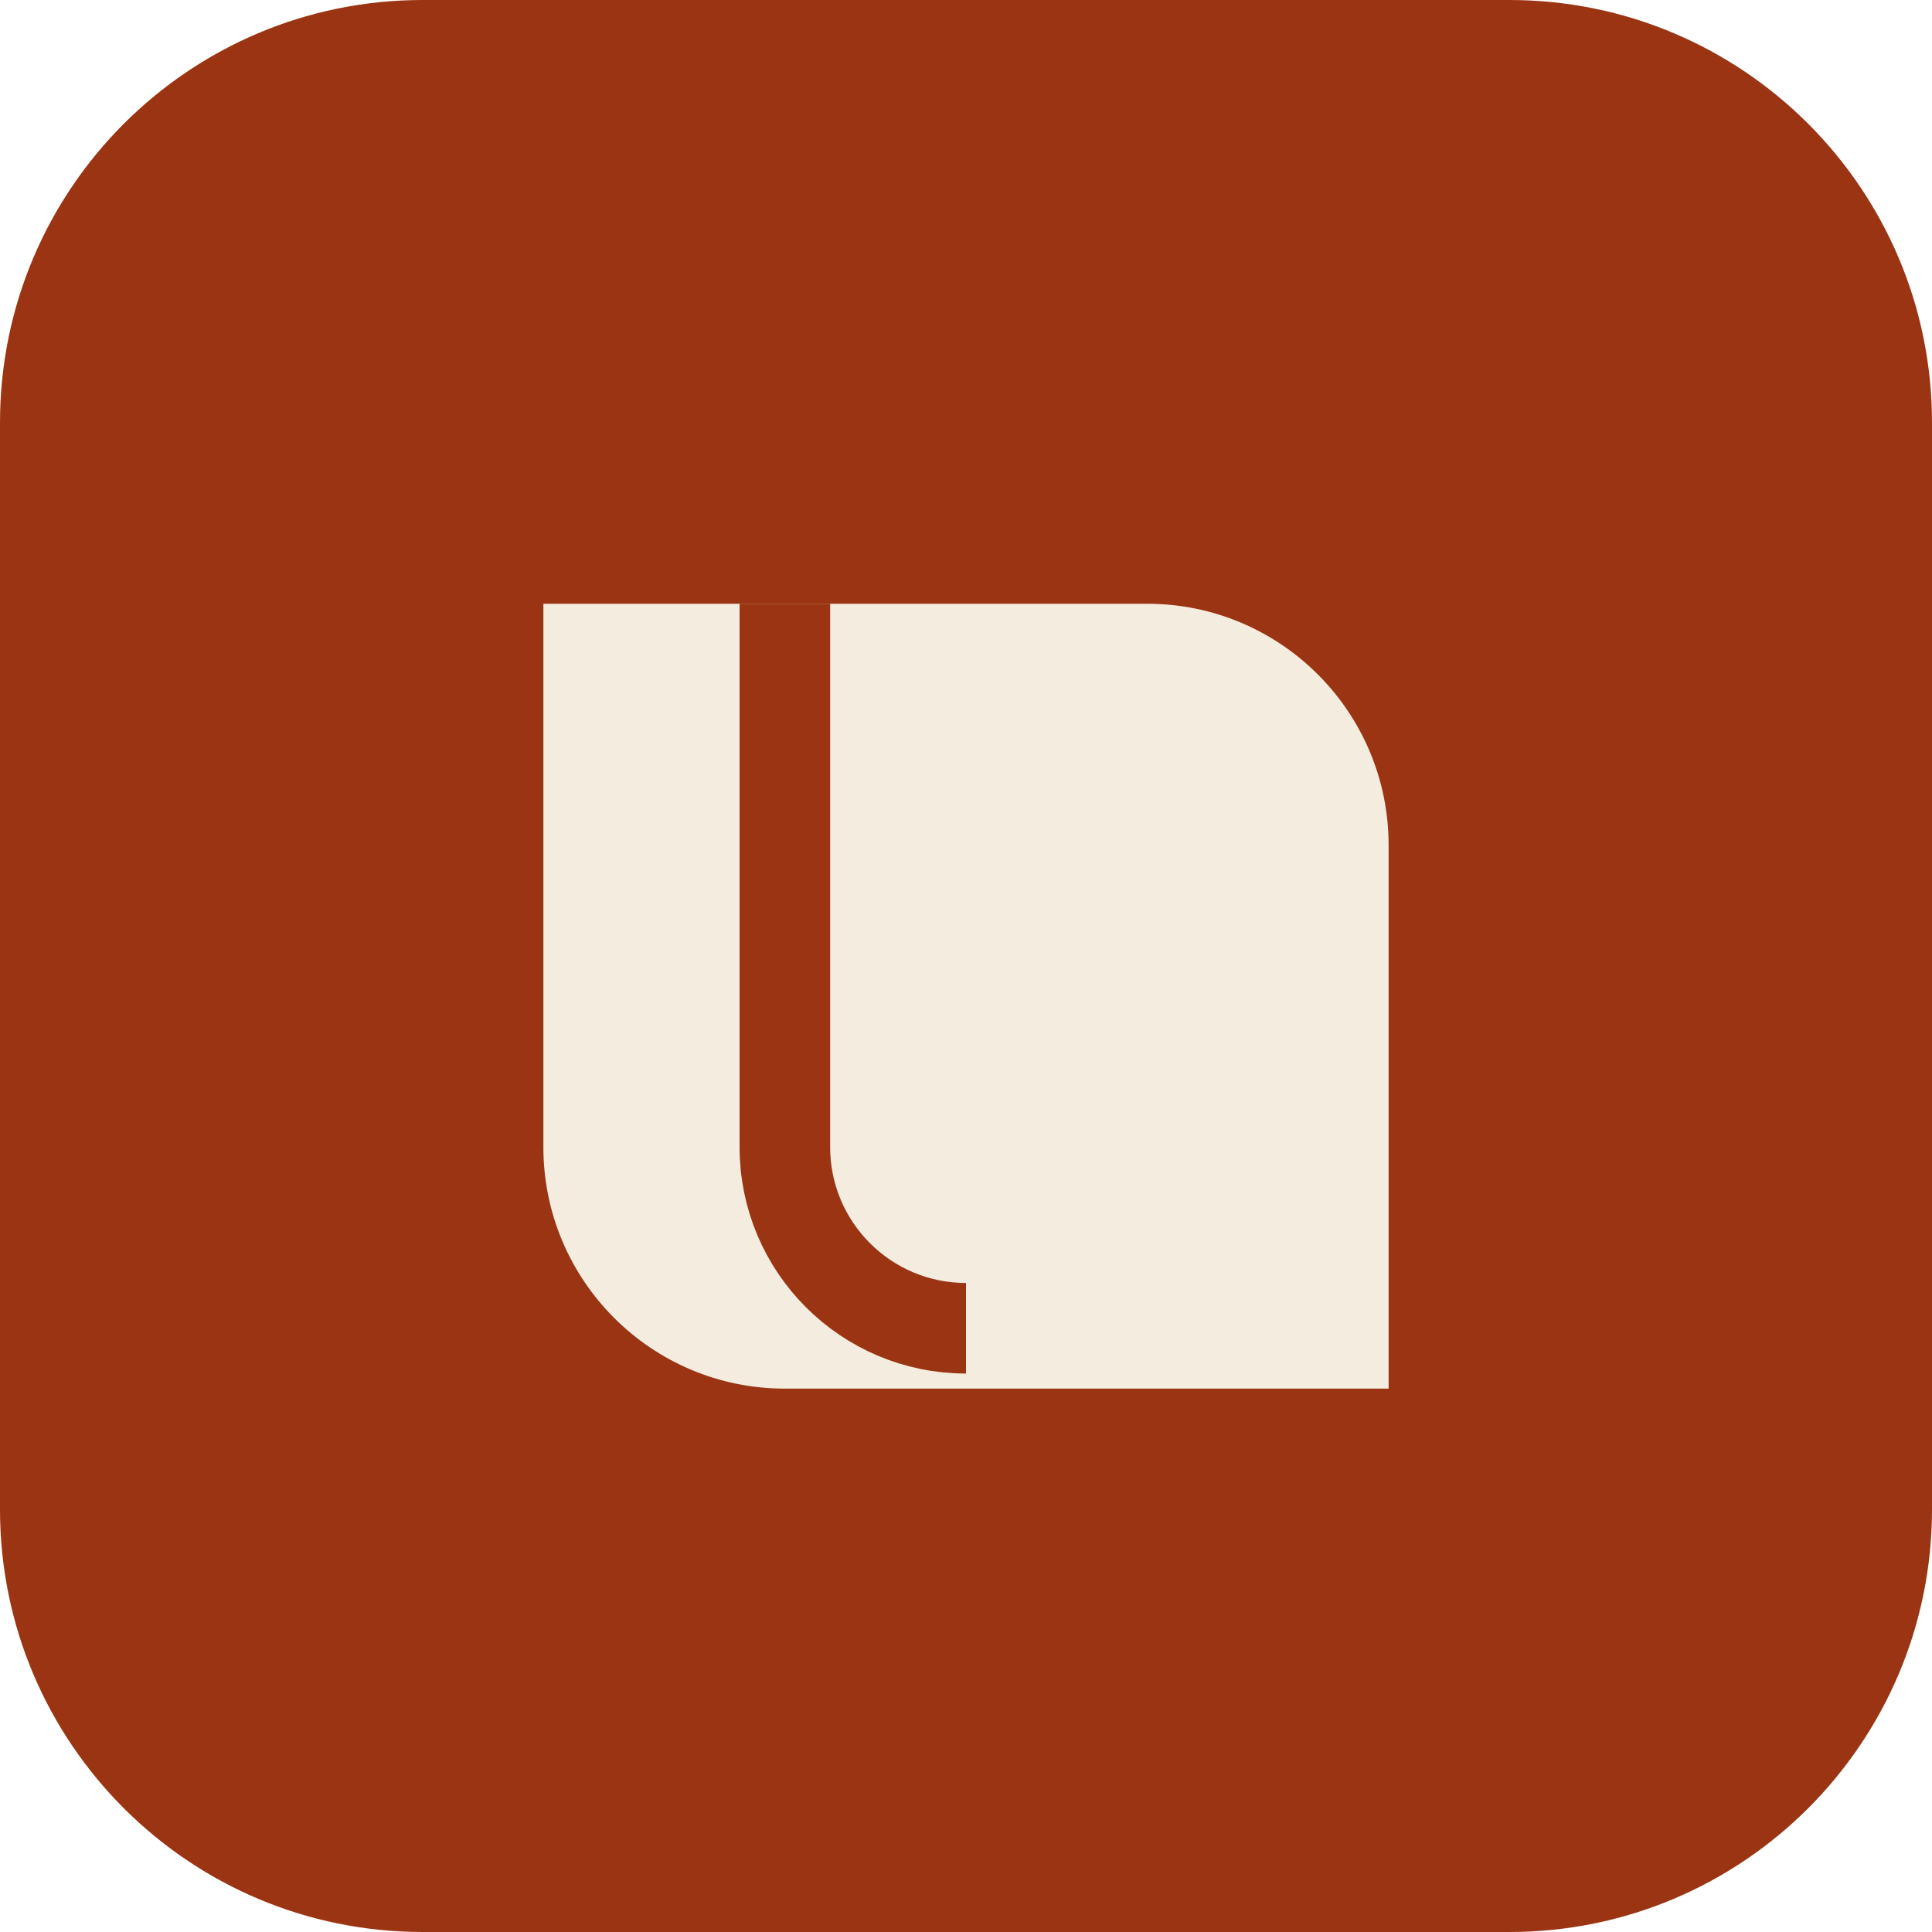
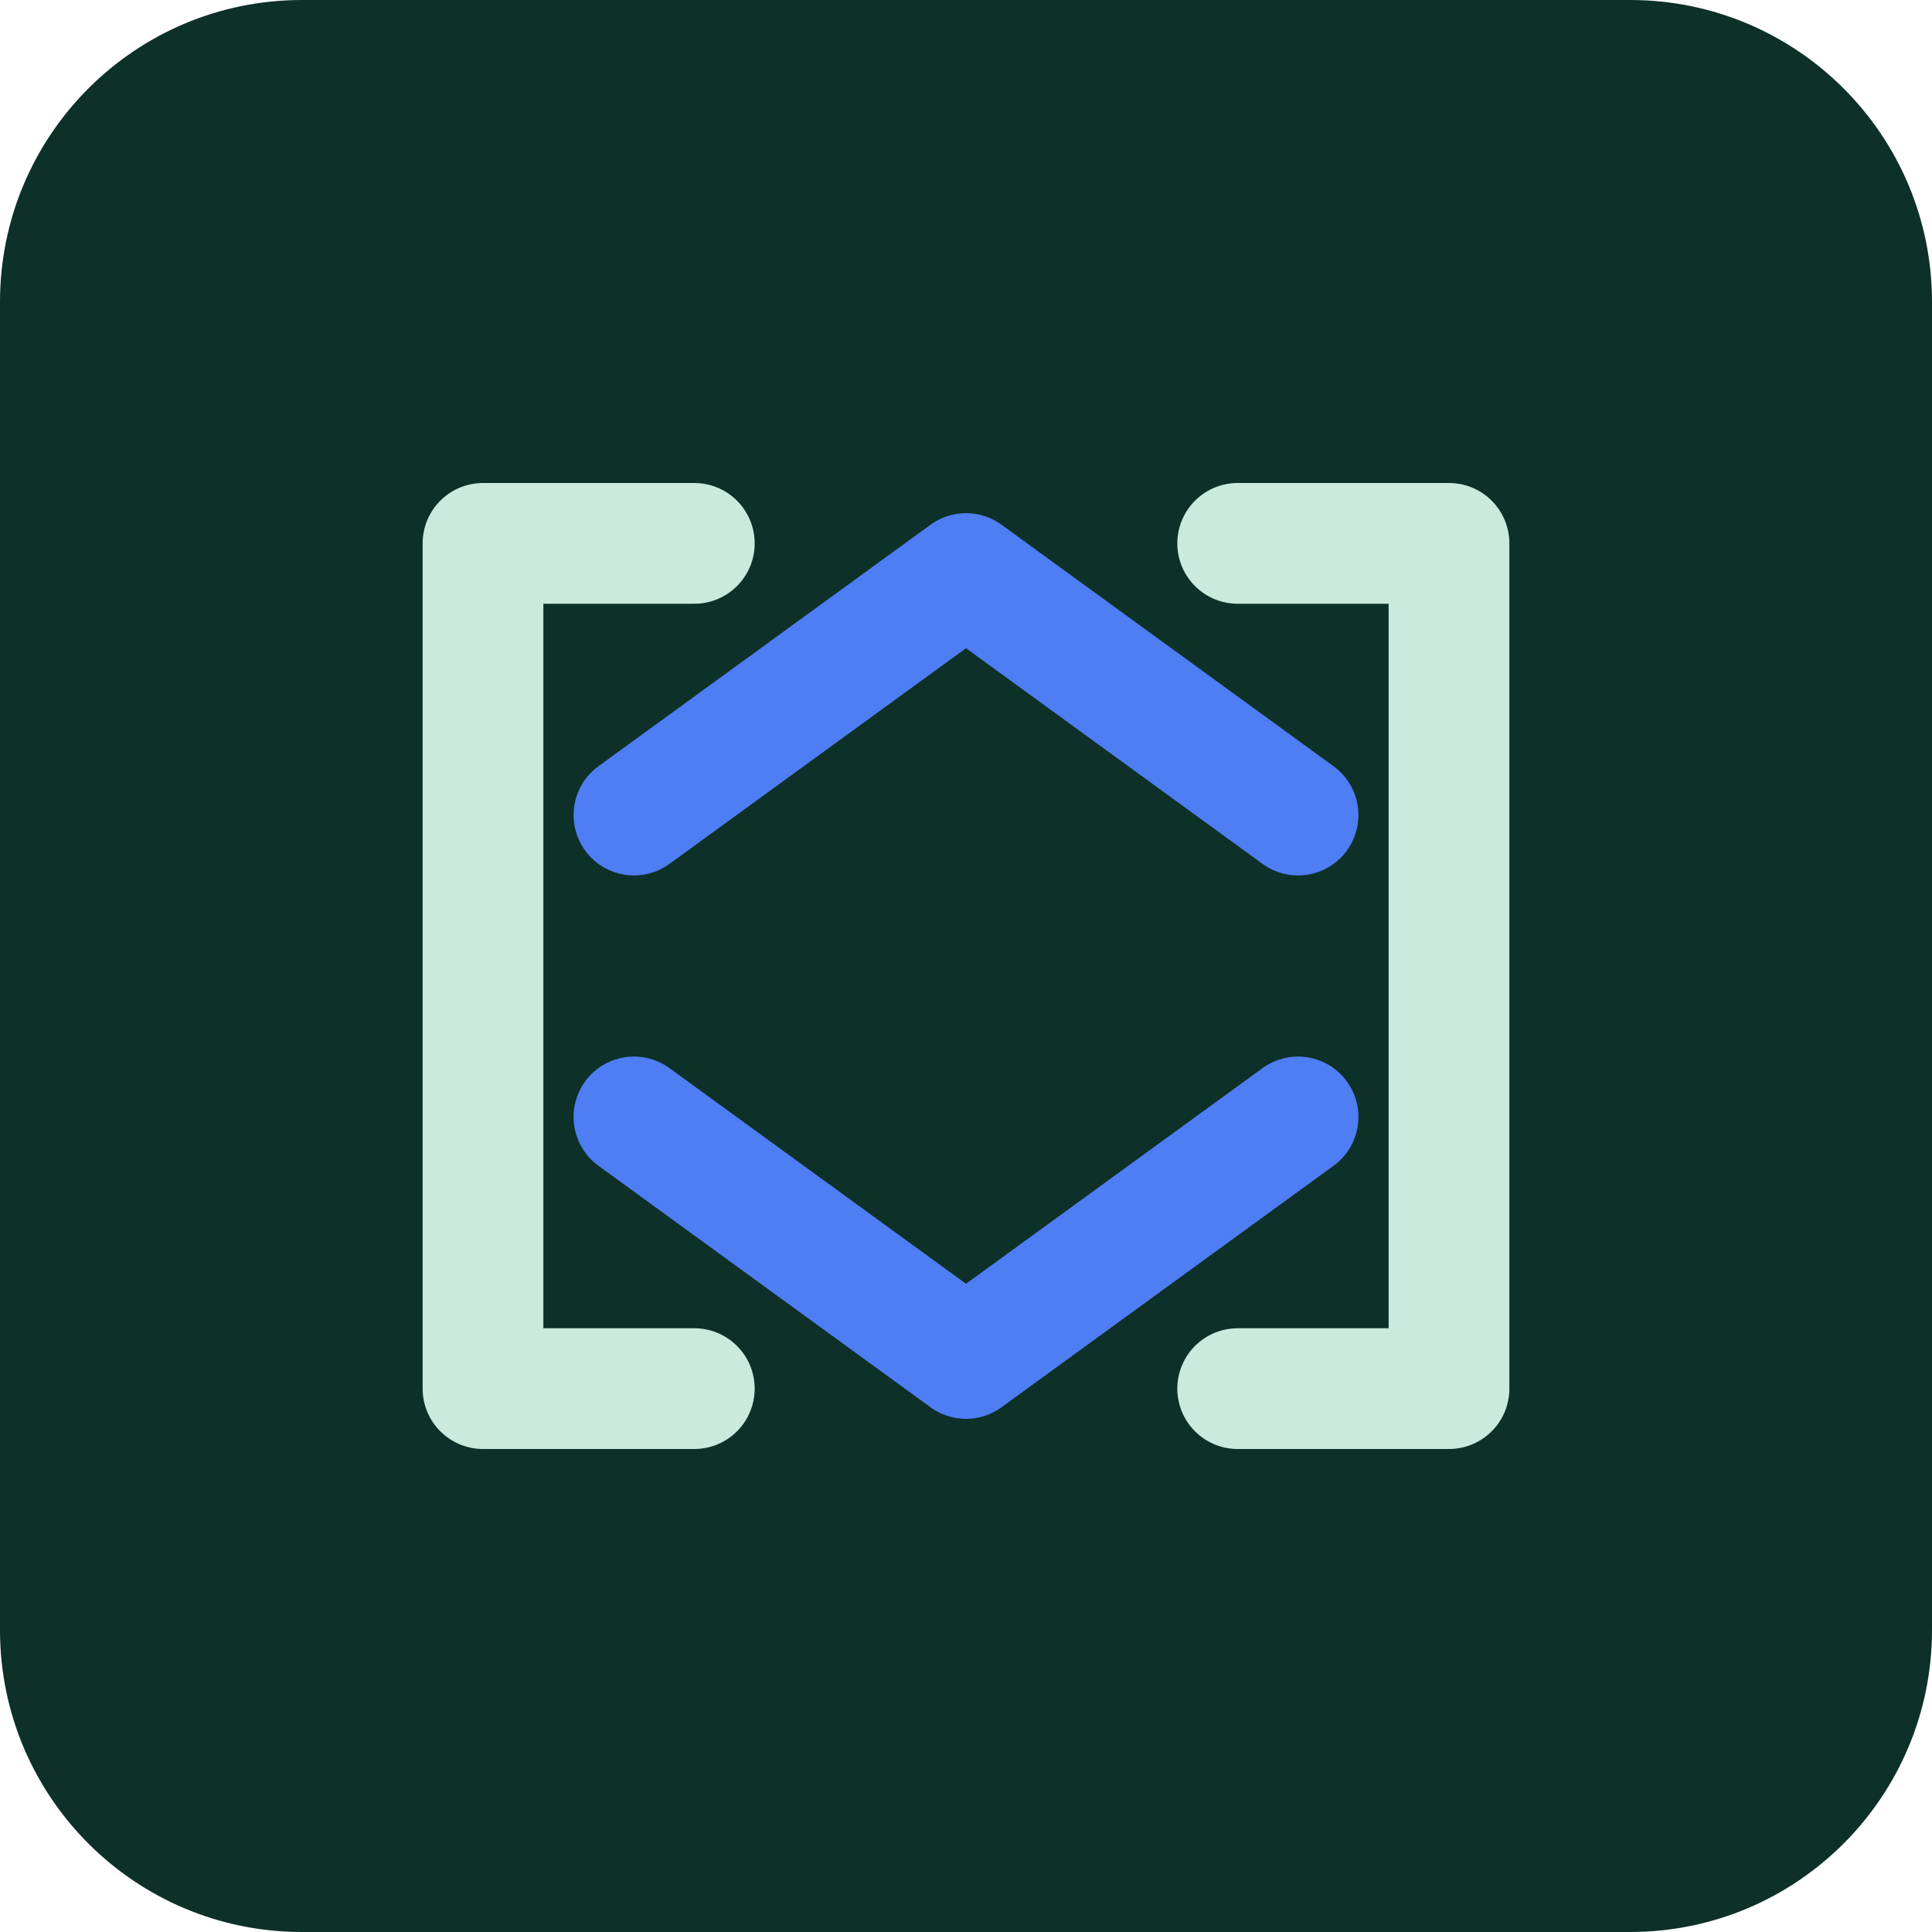
<svg xmlns="http://www.w3.org/2000/svg" viewBox="0 0 64 64" role="img" aria-label="Borrowed">
-   <rect width="64" height="64" rx="14" fill="#9A3412" />
-   <path d="M18 20h20a8 8 0 0 1 8 8v18H26a8 8 0 0 1-8-8V20z" fill="#F3ECDF" />
-   <path d="M26 20v18a6 6 0 0 0 6 6" fill="none" stroke="#9A3412" stroke-width="3" />
+   <rect width="64" height="64" rx="10" fill="#0d3028" />
+   <path d="M23 18h-7v28h7M41 18h7v28h-7" fill="none" stroke="#c9eadc" stroke-width="4" stroke-linecap="round" stroke-linejoin="round" />
+   <path d="m21 27 11-8 11 8M43 37l-11 8-11-8" fill="none" stroke="#4f7df3" stroke-width="4" stroke-linecap="round" stroke-linejoin="round" />
</svg>
